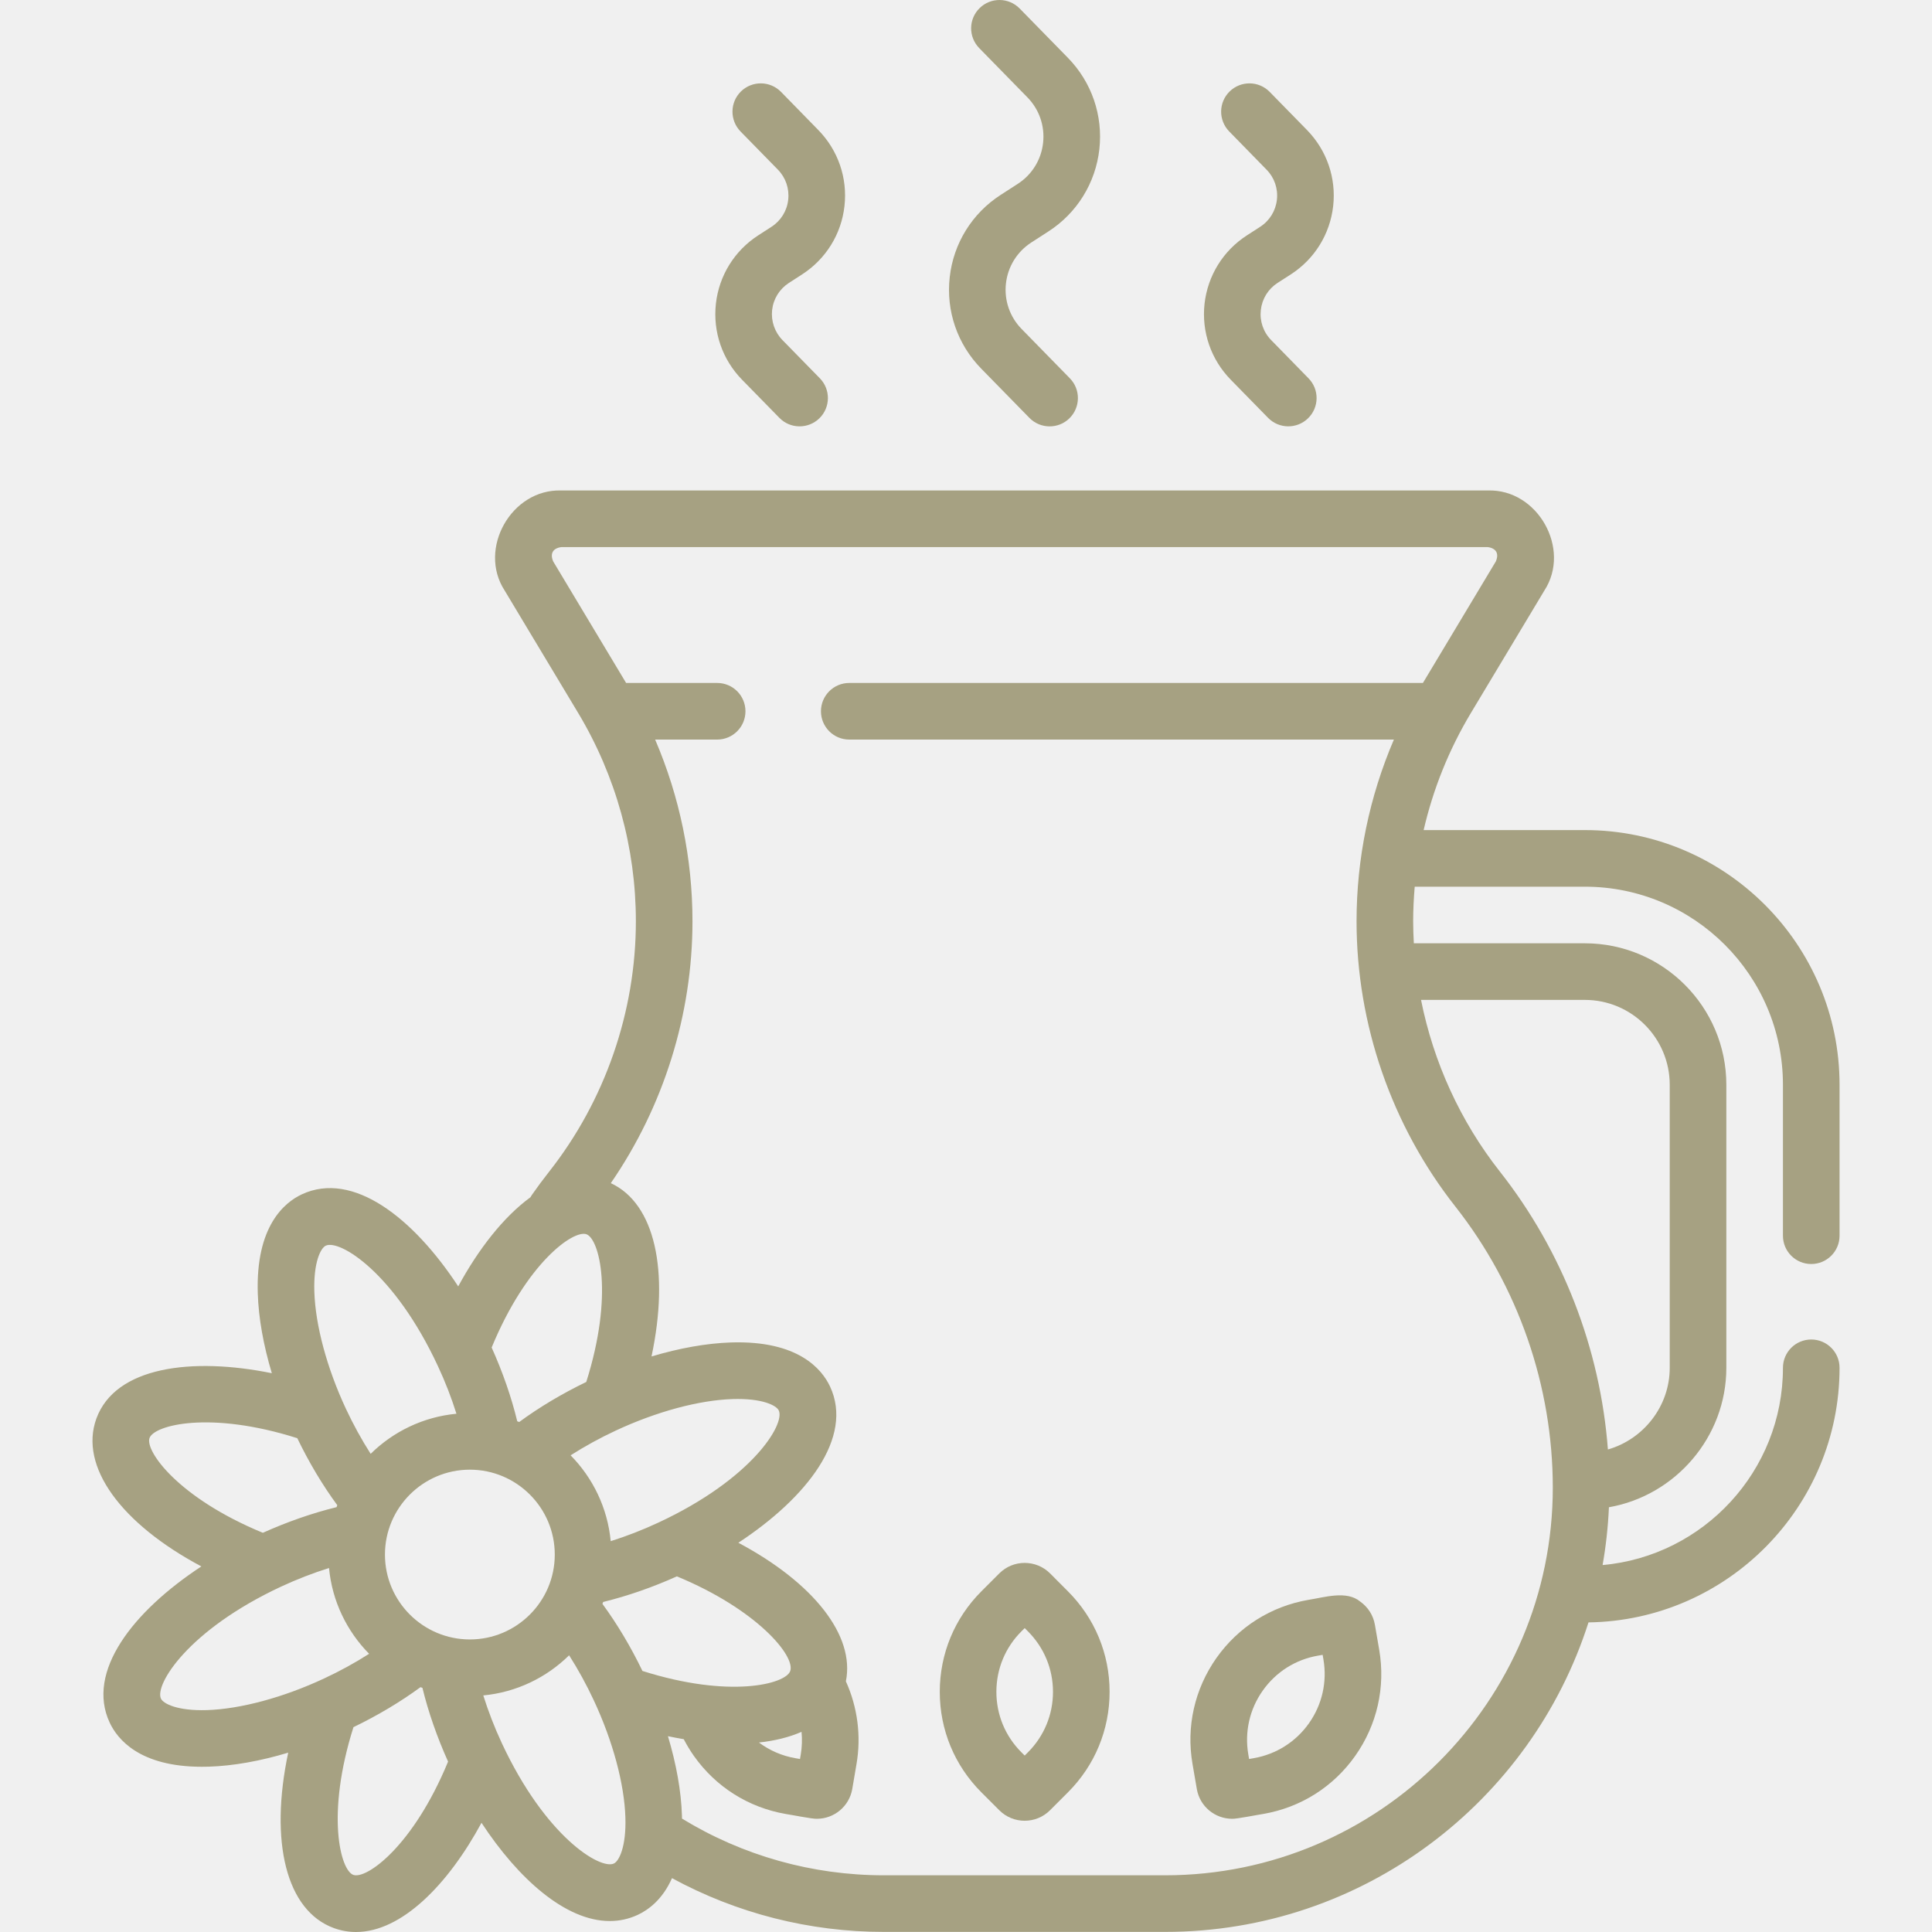
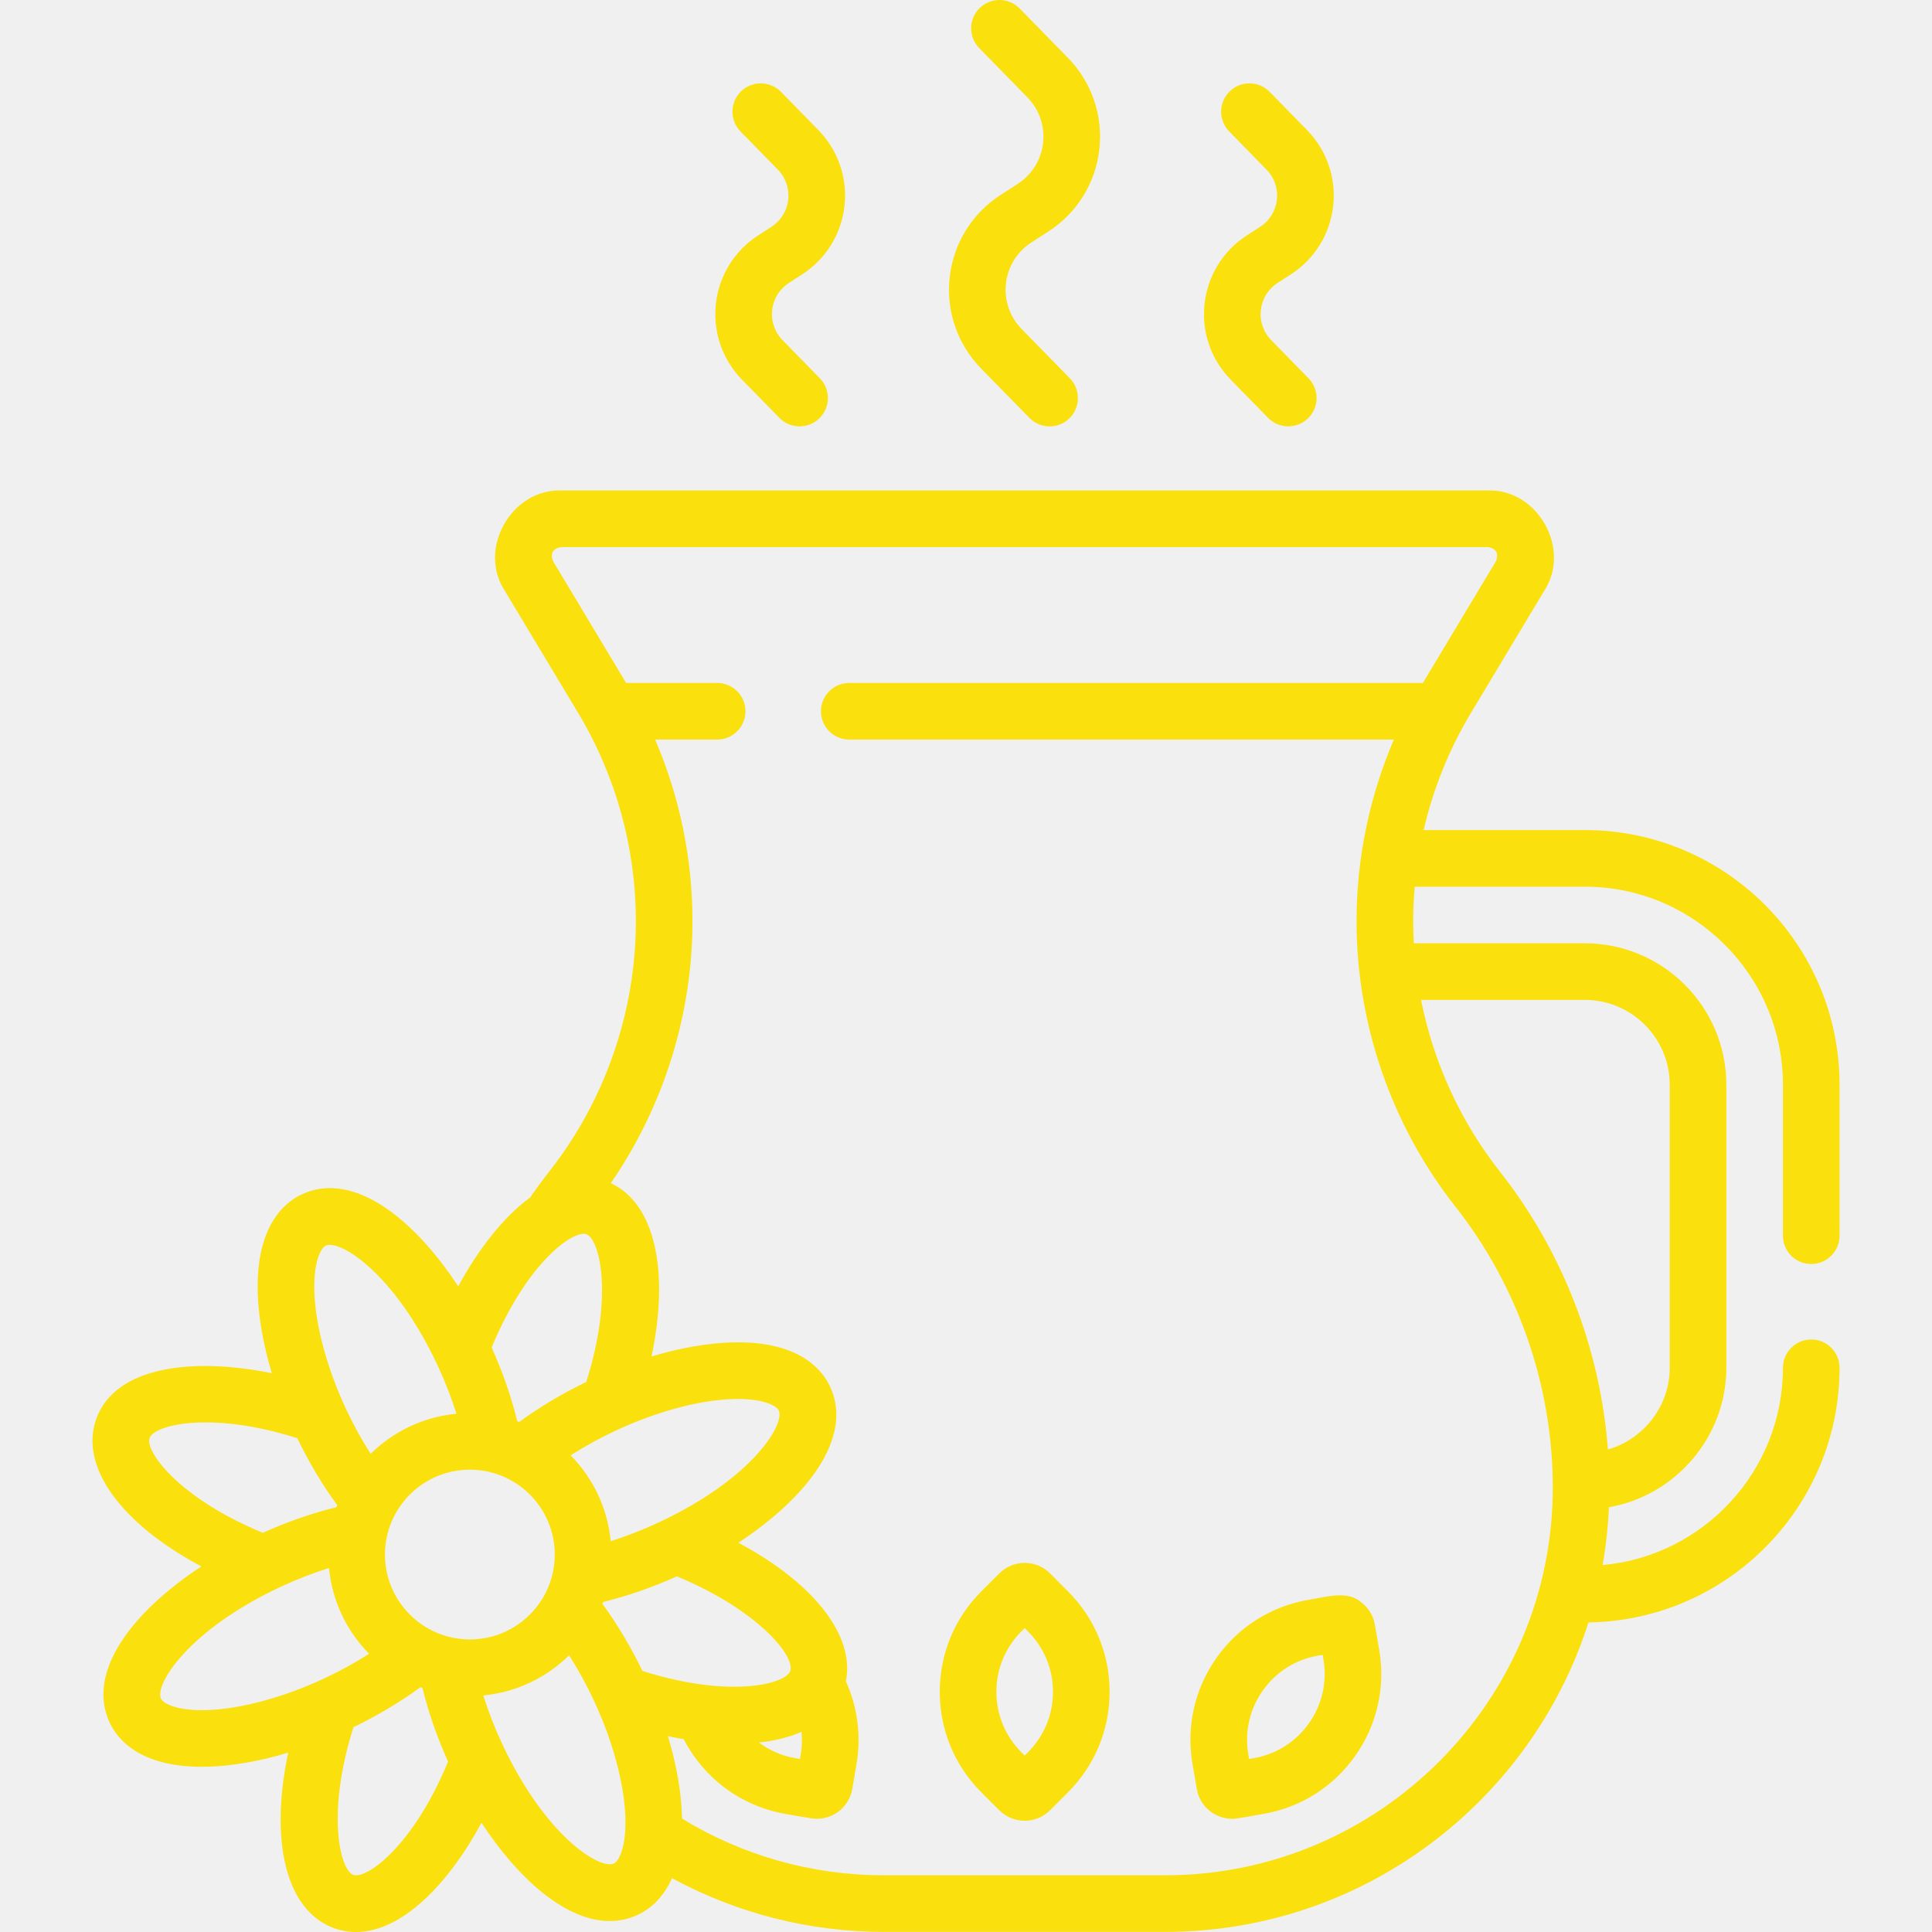
- <svg xmlns="http://www.w3.org/2000/svg" width="40" height="40" viewBox="0 0 40 40" fill="none">
+ <svg xmlns="http://www.w3.org/2000/svg" width="40px" height="40px" viewBox="0 0 40 40" fill="none" transform="rotate(0) scale(1, 1)">
  <g clip-path="url(#clip0_110_381)">
-     <path d="M26.254 8.651C26.48 8.882 26.851 8.886 27.082 8.66C27.314 8.434 27.318 8.063 27.091 7.832L26.319 7.042C26.156 6.876 26.078 6.649 26.104 6.418C26.13 6.187 26.256 5.983 26.451 5.857L26.725 5.681C27.217 5.363 27.536 4.848 27.602 4.266C27.667 3.684 27.469 3.111 27.06 2.692L26.287 1.902C26.061 1.671 25.69 1.667 25.459 1.893C25.227 2.119 25.223 2.49 25.45 2.722L26.222 3.512C26.385 3.677 26.463 3.905 26.437 4.135C26.411 4.366 26.285 4.57 26.09 4.696L25.816 4.873C25.324 5.19 25.005 5.706 24.939 6.287C24.874 6.869 25.072 7.443 25.481 7.861L26.254 8.651Z" fill="#A6A182" />
-     <path d="M21.312 8.651C21.538 8.883 21.91 8.887 22.141 8.661C22.372 8.434 22.376 8.063 22.15 7.832L21.152 6.812C20.906 6.561 20.788 6.217 20.827 5.869C20.866 5.52 21.058 5.21 21.353 5.02L21.706 4.792C22.298 4.41 22.682 3.79 22.761 3.09C22.839 2.39 22.602 1.7 22.109 1.196L21.111 0.176C20.885 -0.055 20.514 -0.059 20.283 0.167C20.051 0.393 20.047 0.764 20.274 0.996L21.271 2.015C21.517 2.266 21.635 2.61 21.596 2.959C21.557 3.308 21.366 3.617 21.071 3.807L20.718 4.035C20.126 4.417 19.741 5.038 19.663 5.738C19.584 6.438 19.822 7.128 20.314 7.631L21.312 8.651Z" fill="#A6A182" />
-     <path d="M16.136 8.651C16.363 8.883 16.733 8.886 16.965 8.66C17.196 8.434 17.2 8.063 16.974 7.832L16.201 7.042C16.039 6.876 15.961 6.649 15.986 6.418C16.012 6.187 16.139 5.983 16.334 5.857L16.607 5.681C17.099 5.363 17.419 4.848 17.484 4.266C17.549 3.684 17.352 3.111 16.942 2.692L16.17 1.902C15.943 1.671 15.572 1.667 15.341 1.893C15.11 2.119 15.106 2.49 15.332 2.722L16.105 3.512C16.267 3.677 16.345 3.905 16.319 4.135C16.294 4.366 16.167 4.57 15.972 4.696L15.698 4.873C15.207 5.19 14.887 5.706 14.822 6.287C14.757 6.869 14.954 7.443 15.363 7.861L16.136 8.651Z" fill="#A6A182" />
-     <path d="M37.5 26.17C37.823 26.17 38.086 25.908 38.086 25.584V22.459C38.086 19.552 35.72 17.186 32.813 17.186H29.475C29.671 16.336 30 15.517 30.453 14.762L31.975 12.226C32.536 11.361 31.833 10.12 30.803 10.155H11.621C10.59 10.12 9.887 11.361 10.448 12.226L11.971 14.762C12.752 16.065 13.165 17.556 13.165 19.074C13.165 20.946 12.527 22.787 11.37 24.257C11.246 24.414 11.125 24.577 11.011 24.741C11 24.756 10.99 24.772 10.981 24.789C10.426 25.194 9.906 25.86 9.487 26.633C8.554 25.21 7.305 24.236 6.25 24.727C5.89 24.895 5.292 25.386 5.337 26.78C5.353 27.288 5.454 27.851 5.628 28.431C3.977 28.095 2.388 28.292 1.995 29.371C1.635 30.362 2.508 31.547 4.169 32.431C2.75 33.363 1.779 34.61 2.27 35.663C2.432 36.011 2.893 36.579 4.178 36.579C4.225 36.579 4.273 36.578 4.323 36.577C4.828 36.561 5.389 36.461 5.967 36.287C5.577 38.128 5.923 39.558 6.913 39.919C7.065 39.974 7.218 40 7.372 40C8.316 40 9.278 39.016 9.969 37.739C10.735 38.907 11.714 39.773 12.624 39.773C12.822 39.773 13.017 39.732 13.206 39.644C13.419 39.544 13.716 39.332 13.913 38.885C15.255 39.614 16.757 39.998 18.301 39.998H24.123C28.222 39.998 31.703 37.302 32.888 33.59C35.761 33.55 38.086 31.201 38.086 28.319C38.086 27.995 37.824 27.733 37.5 27.733C37.176 27.733 36.914 27.995 36.914 28.319C36.914 30.456 35.27 32.216 33.18 32.403C33.249 32.012 33.293 31.612 33.311 31.206C34.686 30.966 35.742 29.753 35.742 28.319V22.46C35.742 20.844 34.428 19.53 32.813 19.53H29.272C29.264 19.378 29.258 19.227 29.258 19.074C29.258 18.835 29.27 18.596 29.29 18.358H32.813C35.074 18.358 36.914 20.198 36.914 22.46V25.585C36.914 25.908 37.176 26.17 37.5 26.17ZM12.142 25.554C12.409 25.651 12.711 26.802 12.138 28.612C11.637 28.854 11.164 29.136 10.75 29.441C10.737 29.436 10.723 29.431 10.709 29.426C10.588 28.926 10.407 28.406 10.179 27.899C10.903 26.143 11.873 25.457 12.142 25.554ZM16.579 36.324L16.563 36.418L16.469 36.402C16.19 36.354 15.934 36.241 15.713 36.077C16.045 36.041 16.342 35.967 16.595 35.856C16.61 36.012 16.605 36.169 16.579 36.324ZM16.36 34.599C16.262 34.867 15.112 35.169 13.301 34.595C13.06 34.095 12.777 33.621 12.473 33.207C12.478 33.194 12.483 33.18 12.488 33.167C12.987 33.045 13.507 32.865 14.014 32.637C15.668 33.32 16.474 34.286 16.36 34.599ZM9.728 33.943C8.759 33.943 7.97 33.155 7.97 32.186C7.97 31.216 8.759 30.428 9.728 30.428C10.697 30.428 11.486 31.216 11.486 32.186C11.486 33.155 10.697 33.943 9.728 33.943ZM13.635 31.522C13.307 31.675 12.972 31.805 12.644 31.908C12.579 31.219 12.274 30.598 11.814 30.131C12.104 29.946 12.419 29.772 12.748 29.619C13.59 29.226 14.473 28.988 15.17 28.966C15.78 28.947 16.075 29.097 16.124 29.203C16.257 29.488 15.57 30.62 13.635 31.522ZM6.745 25.79C7.03 25.657 8.162 26.343 9.064 28.278C9.218 28.607 9.347 28.941 9.45 29.27C8.761 29.335 8.141 29.64 7.674 30.1C7.488 29.809 7.315 29.495 7.161 29.166C6.768 28.323 6.53 27.44 6.508 26.743C6.489 26.134 6.639 25.839 6.745 25.79ZM3.096 29.772C3.194 29.504 4.344 29.202 6.155 29.776C6.396 30.276 6.678 30.749 6.983 31.163C6.978 31.177 6.973 31.191 6.968 31.204C6.469 31.326 5.949 31.507 5.442 31.735C3.686 31.011 2.999 30.038 3.096 29.772ZM4.285 35.406C3.676 35.425 3.381 35.274 3.332 35.168C3.199 34.884 3.886 33.751 5.82 32.849C6.149 32.696 6.484 32.567 6.812 32.464C6.877 33.153 7.182 33.773 7.642 34.24C7.352 34.426 7.037 34.599 6.708 34.752C5.866 35.145 4.982 35.383 4.285 35.406ZM7.314 38.817C7.048 38.72 6.745 37.569 7.318 35.759C7.819 35.517 8.292 35.235 8.706 34.931C8.719 34.936 8.732 34.941 8.746 34.945C8.867 35.444 9.049 35.965 9.277 36.472C8.553 38.228 7.584 38.916 7.314 38.817ZM12.71 38.582C12.426 38.715 11.294 38.028 10.391 36.093C10.238 35.765 10.109 35.43 10.006 35.102C10.695 35.036 11.315 34.732 11.783 34.271C11.968 34.562 12.142 34.877 12.295 35.206C12.688 36.048 12.926 36.931 12.948 37.628C12.967 38.238 12.816 38.532 12.71 38.582ZM24.123 38.826H18.3C16.817 38.826 15.377 38.42 14.12 37.652C14.12 37.631 14.12 37.611 14.119 37.591C14.103 37.085 14.003 36.524 13.829 35.946C13.94 35.969 14.049 35.99 14.156 36.008C14.219 36.128 14.288 36.244 14.366 36.354C14.819 36.996 15.496 37.423 16.27 37.557C16.366 37.57 16.825 37.662 16.913 37.656C17.268 37.656 17.582 37.401 17.645 37.04L17.733 36.523C17.833 35.944 17.755 35.344 17.513 34.81C17.706 33.862 16.842 32.769 15.287 31.941C16.706 31.009 17.677 29.761 17.186 28.708C17.018 28.348 16.528 27.749 15.133 27.794C14.628 27.811 14.067 27.911 13.489 28.084C13.866 26.309 13.557 24.916 12.646 24.496C13.739 22.909 14.337 21.006 14.337 19.074C14.337 17.776 14.072 16.497 13.564 15.312H14.849C15.172 15.312 15.434 15.049 15.434 14.726C15.434 14.402 15.172 14.14 14.849 14.14H12.963L11.453 11.623C11.384 11.46 11.446 11.352 11.621 11.327H30.803C30.977 11.352 31.039 11.46 30.97 11.623L29.46 14.14H17.583C17.259 14.14 16.997 14.402 16.997 14.726C16.997 15.049 17.259 15.312 17.583 15.312H28.859C28.351 16.497 28.086 17.776 28.086 19.074C28.086 21.208 28.813 23.306 30.133 24.982C31.433 26.633 32.149 28.699 32.149 30.8C32.149 35.225 28.548 38.826 24.123 38.826ZM32.813 20.702C33.782 20.702 34.57 21.49 34.57 22.46V28.319C34.57 29.116 34.026 29.799 33.29 30.01C33.132 27.924 32.352 25.906 31.054 24.257C30.235 23.217 29.678 21.992 29.421 20.702H32.813Z" fill="#A6A182" />
-     <path d="M21.74 32.575C21.45 32.286 20.979 32.286 20.69 32.575L20.319 32.946C19.763 33.502 19.457 34.241 19.457 35.028C19.457 35.814 19.763 36.553 20.319 37.109L20.69 37.48C20.979 37.769 21.45 37.769 21.739 37.48L22.11 37.109C22.666 36.553 22.973 35.814 22.973 35.028C22.973 34.241 22.666 33.502 22.11 32.946L21.74 32.575ZM21.282 36.28L21.215 36.347L21.148 36.28C20.813 35.946 20.629 35.501 20.629 35.028C20.629 34.554 20.813 34.109 21.148 33.775C21.148 33.775 21.148 33.775 21.148 33.775L21.215 33.708L21.282 33.775C21.616 34.11 21.801 34.554 21.801 35.028C21.801 35.501 21.616 35.946 21.282 36.28Z" fill="#A6A182" />
-     <path d="M28.466 33.64C28.432 33.444 28.324 33.274 28.162 33.159C27.88 32.922 27.413 33.074 27.091 33.123C26.317 33.256 25.64 33.683 25.186 34.325C24.733 34.968 24.556 35.748 24.69 36.523L24.779 37.04C24.841 37.401 25.155 37.656 25.51 37.656C25.595 37.662 26.06 37.569 26.153 37.556C26.928 37.423 27.604 36.996 28.058 36.354C28.511 35.712 28.688 34.931 28.555 34.156L28.466 33.64ZM27.101 35.678C26.828 36.064 26.421 36.321 25.954 36.402L25.861 36.418L25.845 36.324C25.765 35.858 25.871 35.388 26.144 35.002C26.417 34.615 26.824 34.358 27.29 34.278L27.384 34.262L27.4 34.355C27.48 34.822 27.374 35.291 27.101 35.678Z" fill="#A6A182" />
+     <path d="M26.254 8.651C26.48 8.882 26.851 8.886 27.082 8.66C27.314 8.434 27.318 8.063 27.091 7.832L26.319 7.042C26.156 6.876 26.078 6.649 26.104 6.418C26.13 6.187 26.256 5.983 26.451 5.857L26.725 5.681C27.217 5.363 27.536 4.848 27.602 4.266C27.667 3.684 27.469 3.111 27.06 2.692L26.287 1.902C26.061 1.671 25.69 1.667 25.459 1.893C25.227 2.119 25.223 2.49 25.45 2.722L26.222 3.512C26.385 3.677 26.463 3.905 26.437 4.135C26.411 4.366 26.285 4.57 26.09 4.696L25.816 4.873C25.324 5.19 25.005 5.706 24.939 6.287C24.874 6.869 25.072 7.443 25.481 7.861L26.254 8.651Z" fill="#fae00d" />
+     <path d="M21.312 8.651C21.538 8.883 21.91 8.887 22.141 8.661C22.372 8.434 22.376 8.063 22.15 7.832L21.152 6.812C20.906 6.561 20.788 6.217 20.827 5.869C20.866 5.52 21.058 5.21 21.353 5.02L21.706 4.792C22.298 4.41 22.682 3.79 22.761 3.09C22.839 2.39 22.602 1.7 22.109 1.196L21.111 0.176C20.885 -0.055 20.514 -0.059 20.283 0.167C20.051 0.393 20.047 0.764 20.274 0.996L21.271 2.015C21.517 2.266 21.635 2.61 21.596 2.959C21.557 3.308 21.366 3.617 21.071 3.807L20.718 4.035C20.126 4.417 19.741 5.038 19.663 5.738C19.584 6.438 19.822 7.128 20.314 7.631L21.312 8.651Z" fill="#fae00d" />
+     <path d="M16.136 8.651C16.363 8.883 16.733 8.886 16.965 8.66C17.196 8.434 17.2 8.063 16.974 7.832L16.201 7.042C16.039 6.876 15.961 6.649 15.986 6.418C16.012 6.187 16.139 5.983 16.334 5.857L16.607 5.681C17.099 5.363 17.419 4.848 17.484 4.266C17.549 3.684 17.352 3.111 16.942 2.692L16.17 1.902C15.943 1.671 15.572 1.667 15.341 1.893C15.11 2.119 15.106 2.49 15.332 2.722L16.105 3.512C16.267 3.677 16.345 3.905 16.319 4.135C16.294 4.366 16.167 4.57 15.972 4.696L15.698 4.873C15.207 5.19 14.887 5.706 14.822 6.287C14.757 6.869 14.954 7.443 15.363 7.861L16.136 8.651Z" fill="#fae00d" />
+     <path d="M37.5 26.17C37.823 26.17 38.086 25.908 38.086 25.584V22.459C38.086 19.552 35.72 17.186 32.813 17.186H29.475C29.671 16.336 30 15.517 30.453 14.762L31.975 12.226C32.536 11.361 31.833 10.12 30.803 10.155H11.621C10.59 10.12 9.887 11.361 10.448 12.226L11.971 14.762C12.752 16.065 13.165 17.556 13.165 19.074C13.165 20.946 12.527 22.787 11.37 24.257C11.246 24.414 11.125 24.577 11.011 24.741C11 24.756 10.99 24.772 10.981 24.789C10.426 25.194 9.906 25.86 9.487 26.633C8.554 25.21 7.305 24.236 6.25 24.727C5.89 24.895 5.292 25.386 5.337 26.78C5.353 27.288 5.454 27.851 5.628 28.431C3.977 28.095 2.388 28.292 1.995 29.371C1.635 30.362 2.508 31.547 4.169 32.431C2.75 33.363 1.779 34.61 2.27 35.663C2.432 36.011 2.893 36.579 4.178 36.579C4.225 36.579 4.273 36.578 4.323 36.577C4.828 36.561 5.389 36.461 5.967 36.287C5.577 38.128 5.923 39.558 6.913 39.919C7.065 39.974 7.218 40 7.372 40C8.316 40 9.278 39.016 9.969 37.739C10.735 38.907 11.714 39.773 12.624 39.773C12.822 39.773 13.017 39.732 13.206 39.644C13.419 39.544 13.716 39.332 13.913 38.885C15.255 39.614 16.757 39.998 18.301 39.998H24.123C28.222 39.998 31.703 37.302 32.888 33.59C35.761 33.55 38.086 31.201 38.086 28.319C38.086 27.995 37.824 27.733 37.5 27.733C37.176 27.733 36.914 27.995 36.914 28.319C36.914 30.456 35.27 32.216 33.18 32.403C33.249 32.012 33.293 31.612 33.311 31.206C34.686 30.966 35.742 29.753 35.742 28.319V22.46C35.742 20.844 34.428 19.53 32.813 19.53H29.272C29.264 19.378 29.258 19.227 29.258 19.074C29.258 18.835 29.27 18.596 29.29 18.358H32.813C35.074 18.358 36.914 20.198 36.914 22.46V25.585C36.914 25.908 37.176 26.17 37.5 26.17ZM12.142 25.554C12.409 25.651 12.711 26.802 12.138 28.612C11.637 28.854 11.164 29.136 10.75 29.441C10.737 29.436 10.723 29.431 10.709 29.426C10.588 28.926 10.407 28.406 10.179 27.899C10.903 26.143 11.873 25.457 12.142 25.554ZM16.579 36.324L16.563 36.418L16.469 36.402C16.19 36.354 15.934 36.241 15.713 36.077C16.045 36.041 16.342 35.967 16.595 35.856C16.61 36.012 16.605 36.169 16.579 36.324ZM16.36 34.599C16.262 34.867 15.112 35.169 13.301 34.595C13.06 34.095 12.777 33.621 12.473 33.207C12.478 33.194 12.483 33.18 12.488 33.167C12.987 33.045 13.507 32.865 14.014 32.637C15.668 33.32 16.474 34.286 16.36 34.599ZM9.728 33.943C8.759 33.943 7.97 33.155 7.97 32.186C7.97 31.216 8.759 30.428 9.728 30.428C10.697 30.428 11.486 31.216 11.486 32.186C11.486 33.155 10.697 33.943 9.728 33.943ZM13.635 31.522C13.307 31.675 12.972 31.805 12.644 31.908C12.579 31.219 12.274 30.598 11.814 30.131C12.104 29.946 12.419 29.772 12.748 29.619C13.59 29.226 14.473 28.988 15.17 28.966C15.78 28.947 16.075 29.097 16.124 29.203C16.257 29.488 15.57 30.62 13.635 31.522ZM6.745 25.79C7.03 25.657 8.162 26.343 9.064 28.278C9.218 28.607 9.347 28.941 9.45 29.27C8.761 29.335 8.141 29.64 7.674 30.1C7.488 29.809 7.315 29.495 7.161 29.166C6.768 28.323 6.53 27.44 6.508 26.743C6.489 26.134 6.639 25.839 6.745 25.79ZM3.096 29.772C3.194 29.504 4.344 29.202 6.155 29.776C6.396 30.276 6.678 30.749 6.983 31.163C6.978 31.177 6.973 31.191 6.968 31.204C6.469 31.326 5.949 31.507 5.442 31.735C3.686 31.011 2.999 30.038 3.096 29.772ZM4.285 35.406C3.676 35.425 3.381 35.274 3.332 35.168C3.199 34.884 3.886 33.751 5.82 32.849C6.149 32.696 6.484 32.567 6.812 32.464C6.877 33.153 7.182 33.773 7.642 34.24C7.352 34.426 7.037 34.599 6.708 34.752C5.866 35.145 4.982 35.383 4.285 35.406ZM7.314 38.817C7.048 38.72 6.745 37.569 7.318 35.759C7.819 35.517 8.292 35.235 8.706 34.931C8.719 34.936 8.732 34.941 8.746 34.945C8.867 35.444 9.049 35.965 9.277 36.472C8.553 38.228 7.584 38.916 7.314 38.817ZM12.71 38.582C12.426 38.715 11.294 38.028 10.391 36.093C10.238 35.765 10.109 35.43 10.006 35.102C10.695 35.036 11.315 34.732 11.783 34.271C11.968 34.562 12.142 34.877 12.295 35.206C12.688 36.048 12.926 36.931 12.948 37.628C12.967 38.238 12.816 38.532 12.71 38.582ZM24.123 38.826H18.3C16.817 38.826 15.377 38.42 14.12 37.652C14.12 37.631 14.12 37.611 14.119 37.591C14.103 37.085 14.003 36.524 13.829 35.946C13.94 35.969 14.049 35.99 14.156 36.008C14.219 36.128 14.288 36.244 14.366 36.354C14.819 36.996 15.496 37.423 16.27 37.557C16.366 37.57 16.825 37.662 16.913 37.656C17.268 37.656 17.582 37.401 17.645 37.04L17.733 36.523C17.833 35.944 17.755 35.344 17.513 34.81C17.706 33.862 16.842 32.769 15.287 31.941C16.706 31.009 17.677 29.761 17.186 28.708C17.018 28.348 16.528 27.749 15.133 27.794C14.628 27.811 14.067 27.911 13.489 28.084C13.866 26.309 13.557 24.916 12.646 24.496C13.739 22.909 14.337 21.006 14.337 19.074C14.337 17.776 14.072 16.497 13.564 15.312H14.849C15.172 15.312 15.434 15.049 15.434 14.726C15.434 14.402 15.172 14.14 14.849 14.14H12.963L11.453 11.623C11.384 11.46 11.446 11.352 11.621 11.327H30.803C30.977 11.352 31.039 11.46 30.97 11.623L29.46 14.14H17.583C17.259 14.14 16.997 14.402 16.997 14.726C16.997 15.049 17.259 15.312 17.583 15.312H28.859C28.351 16.497 28.086 17.776 28.086 19.074C28.086 21.208 28.813 23.306 30.133 24.982C31.433 26.633 32.149 28.699 32.149 30.8C32.149 35.225 28.548 38.826 24.123 38.826ZM32.813 20.702C33.782 20.702 34.57 21.49 34.57 22.46V28.319C34.57 29.116 34.026 29.799 33.29 30.01C33.132 27.924 32.352 25.906 31.054 24.257C30.235 23.217 29.678 21.992 29.421 20.702H32.813Z" fill="#fae00d" />
+     <path d="M21.74 32.575C21.45 32.286 20.979 32.286 20.69 32.575L20.319 32.946C19.763 33.502 19.457 34.241 19.457 35.028C19.457 35.814 19.763 36.553 20.319 37.109L20.69 37.48C20.979 37.769 21.45 37.769 21.739 37.48L22.11 37.109C22.666 36.553 22.973 35.814 22.973 35.028C22.973 34.241 22.666 33.502 22.11 32.946L21.74 32.575ZM21.282 36.28L21.215 36.347L21.148 36.28C20.813 35.946 20.629 35.501 20.629 35.028C20.629 34.554 20.813 34.109 21.148 33.775C21.148 33.775 21.148 33.775 21.148 33.775L21.215 33.708L21.282 33.775C21.616 34.11 21.801 34.554 21.801 35.028C21.801 35.501 21.616 35.946 21.282 36.28Z" fill="#fae00d" />
+     <path d="M28.466 33.64C28.432 33.444 28.324 33.274 28.162 33.159C27.88 32.922 27.413 33.074 27.091 33.123C26.317 33.256 25.64 33.683 25.186 34.325C24.733 34.968 24.556 35.748 24.69 36.523L24.779 37.04C24.841 37.401 25.155 37.656 25.51 37.656C25.595 37.662 26.06 37.569 26.153 37.556C26.928 37.423 27.604 36.996 28.058 36.354C28.511 35.712 28.688 34.931 28.555 34.156L28.466 33.64ZM27.101 35.678C26.828 36.064 26.421 36.321 25.954 36.402L25.861 36.418L25.845 36.324C25.765 35.858 25.871 35.388 26.144 35.002C26.417 34.615 26.824 34.358 27.29 34.278L27.384 34.262L27.4 34.355C27.48 34.822 27.374 35.291 27.101 35.678Z" fill="#fae00d" />
  </g>
  <defs>
    <clipPath id="clip0_110_381">
-       <rect width="40" height="40" fill="white" />
+       <rect width="40" height="40" fill="#ffffff" />
    </clipPath>
  </defs>
</svg>
